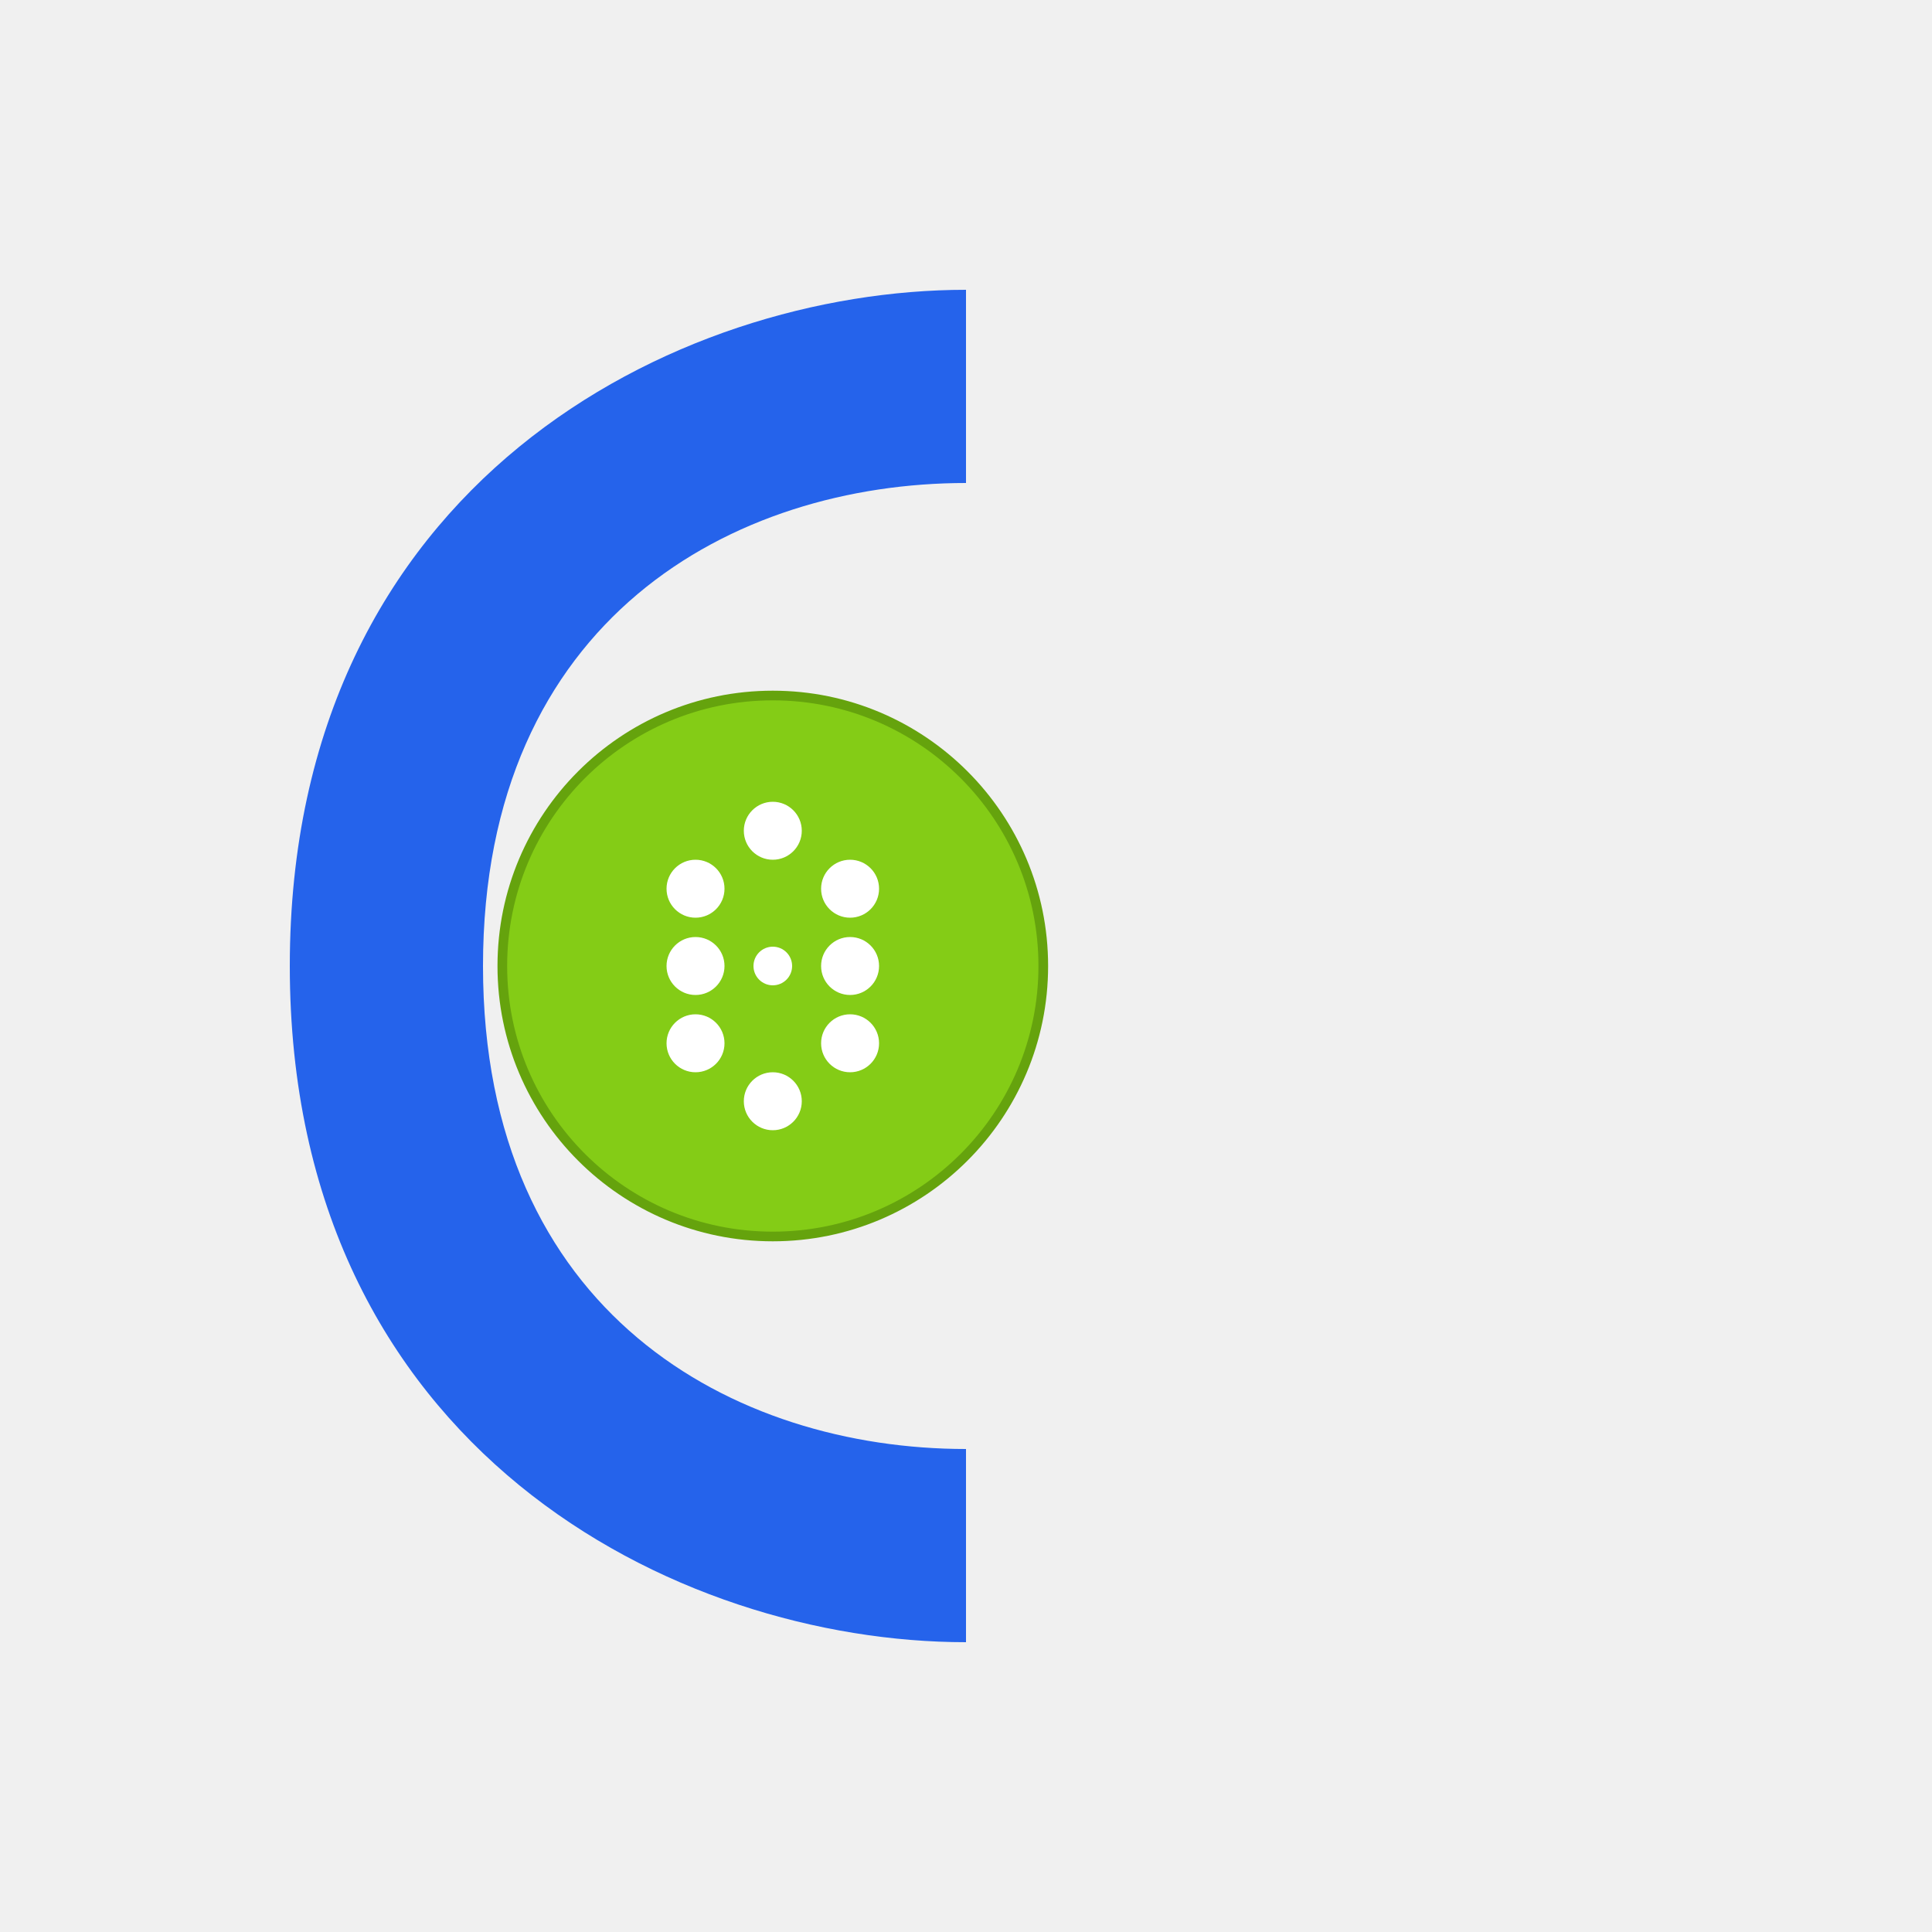
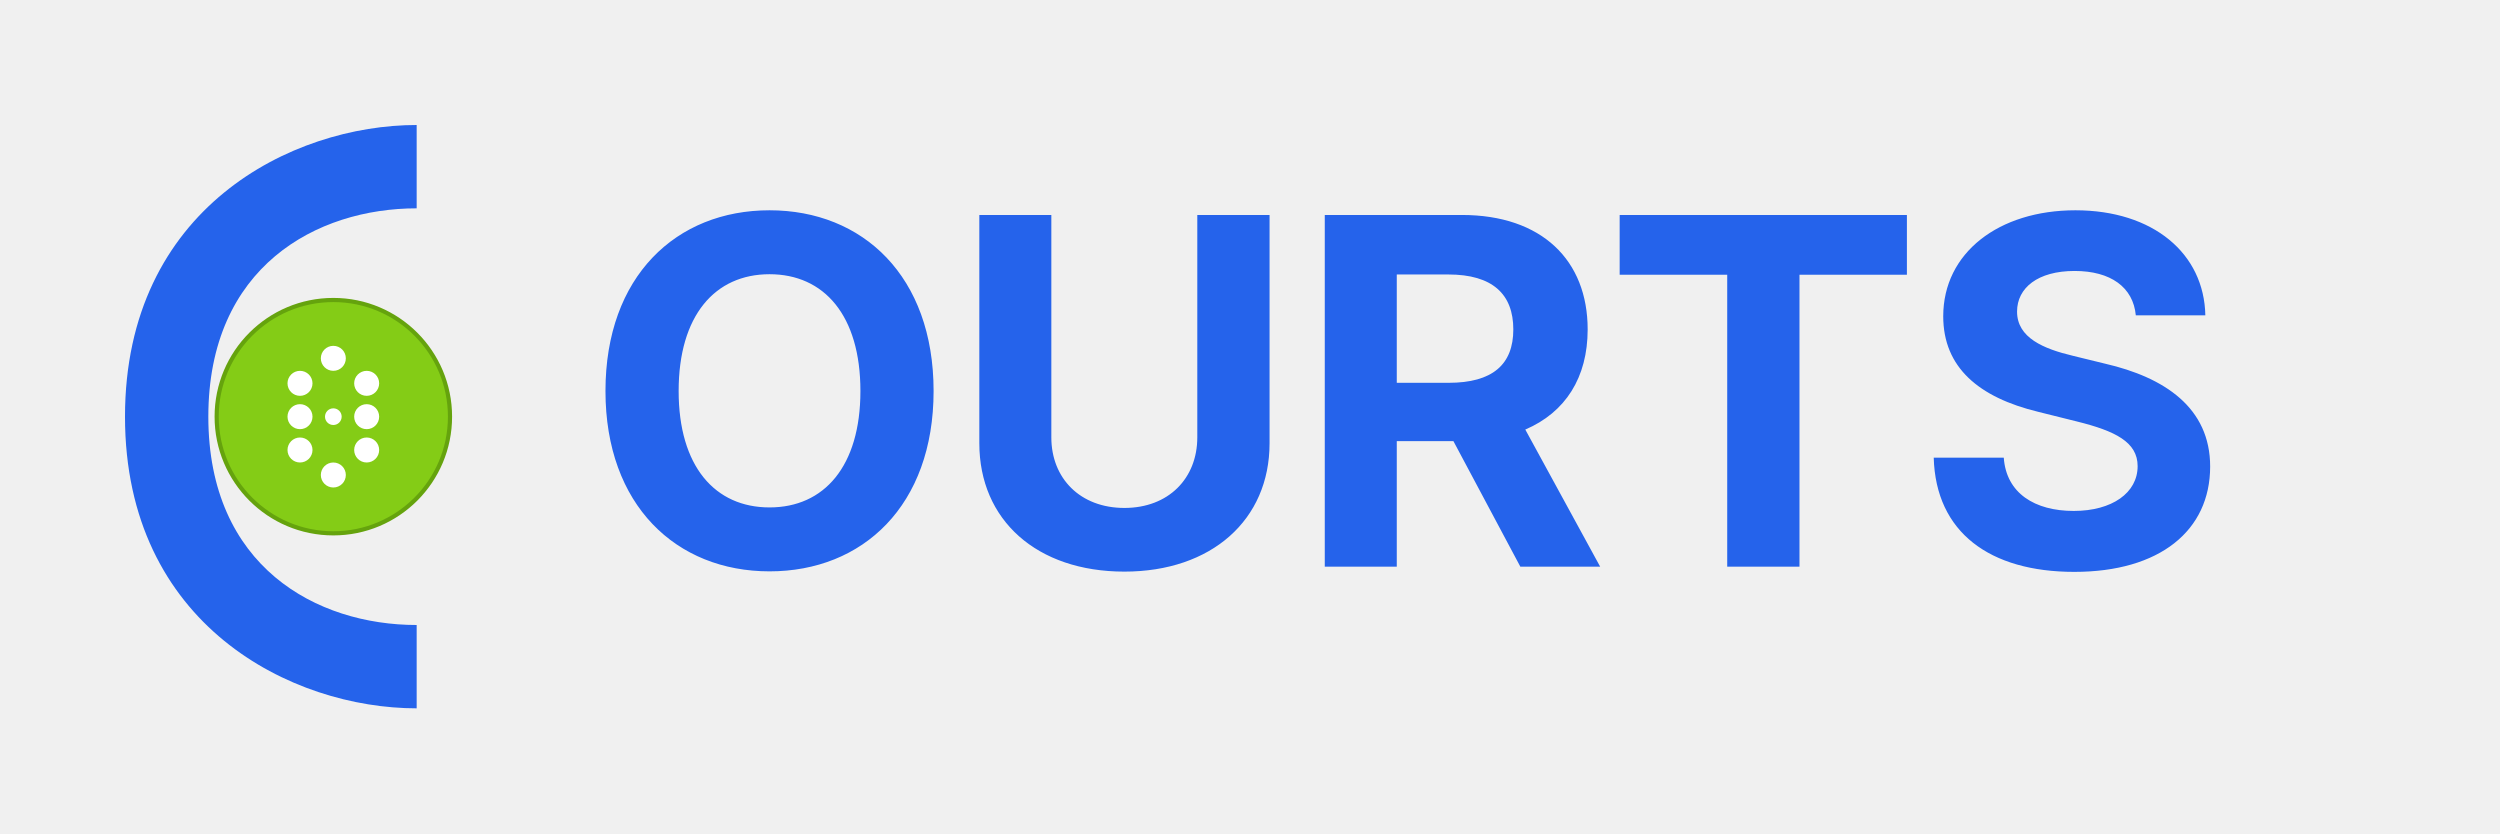
- <svg xmlns="http://www.w3.org/2000/svg" viewBox="0 0 100 100" width="100" height="100">
+ <svg xmlns="http://www.w3.org/2000/svg" viewBox="0 0 300 100" width="300" height="100">
  <path d="M 15 50             C 15 25, 35 15, 50 15             L 50 25             C 38 25, 25 32, 25 50             C 25 68, 38 75, 50 75             L 50 85             C 35 85, 15 75, 15 50 Z" fill="#2563eb" />
  <circle cx="40" cy="50" r="14" fill="#84cc16" stroke="#65a30d" stroke-width="0.5" />
  <circle cx="36" cy="46" r="1.5" fill="white" />
  <circle cx="40" cy="43" r="1.5" fill="white" />
  <circle cx="44" cy="46" r="1.5" fill="white" />
  <circle cx="36" cy="50" r="1.5" fill="white" />
  <circle cx="44" cy="50" r="1.5" fill="white" />
  <circle cx="36" cy="54" r="1.5" fill="white" />
  <circle cx="40" cy="57" r="1.5" fill="white" />
  <circle cx="44" cy="54" r="1.5" fill="white" />
  <circle cx="40" cy="50" r="1" fill="white" />
+   <text x="70" y="68" font-family="'Inter', 'Arial', 'Helvetica', sans-serif" font-size="58" font-weight="700" fill="#2563eb" letter-spacing="-1">OURTS</text>
</svg>
